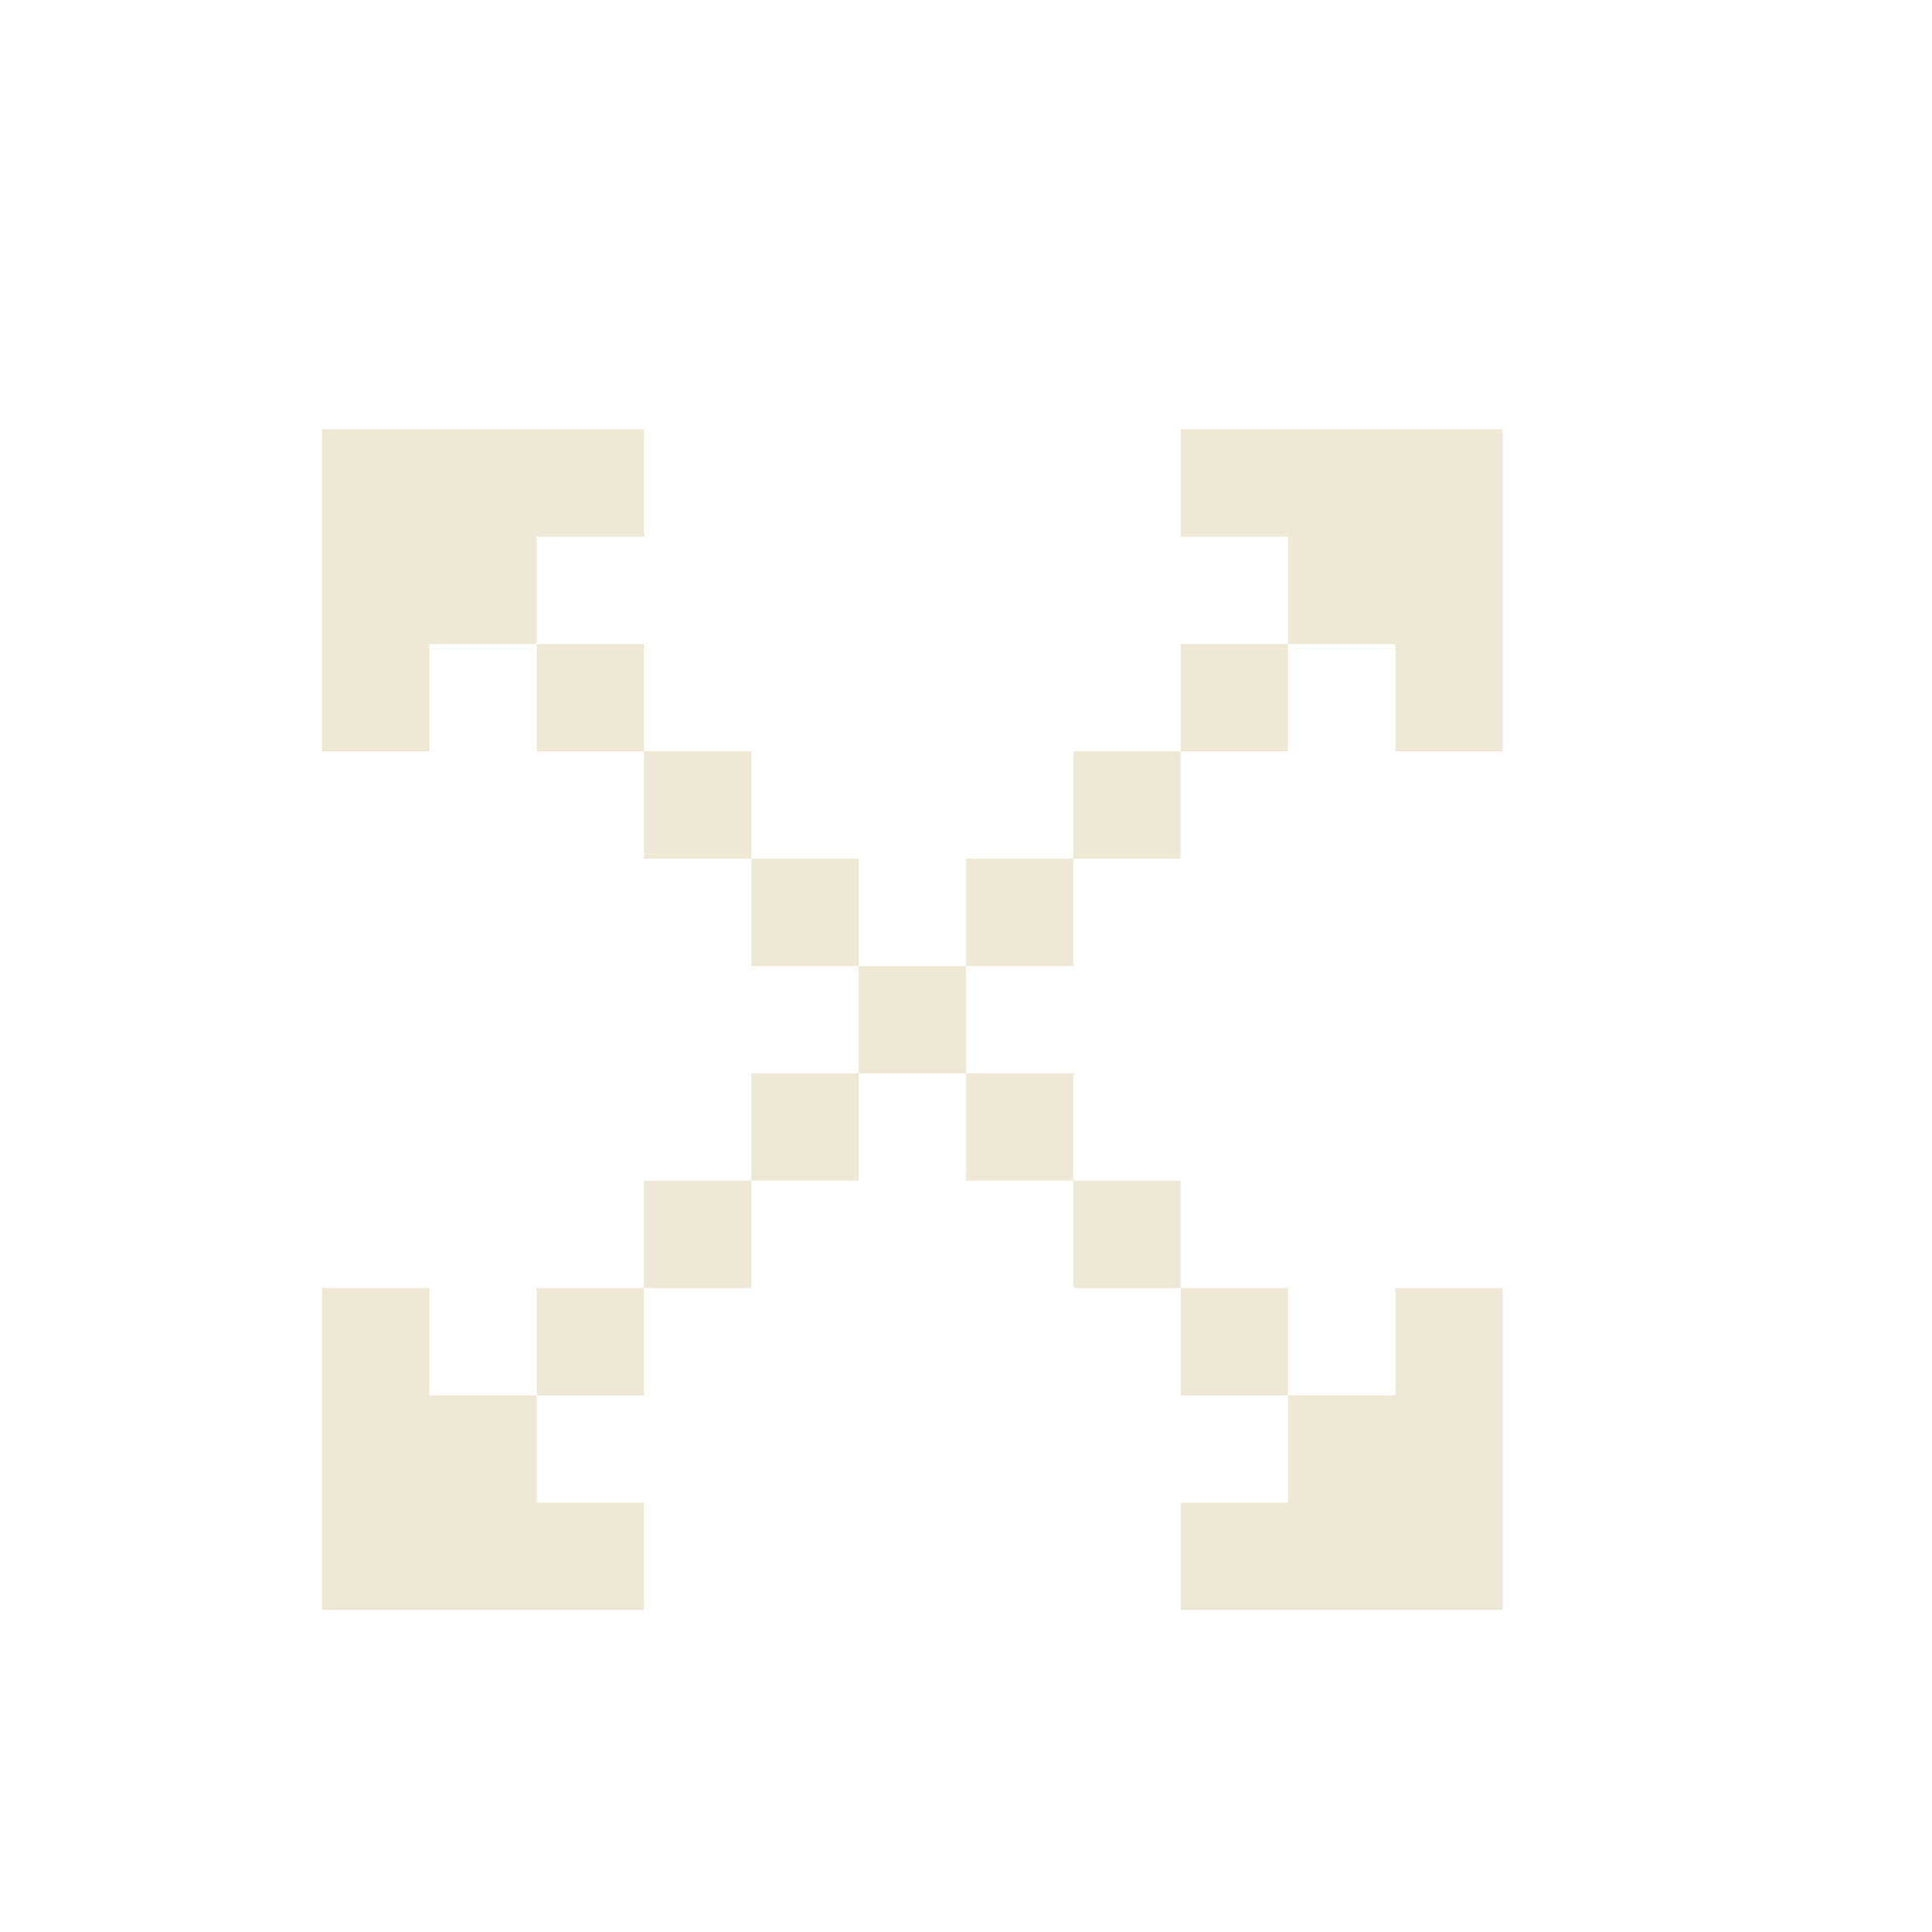
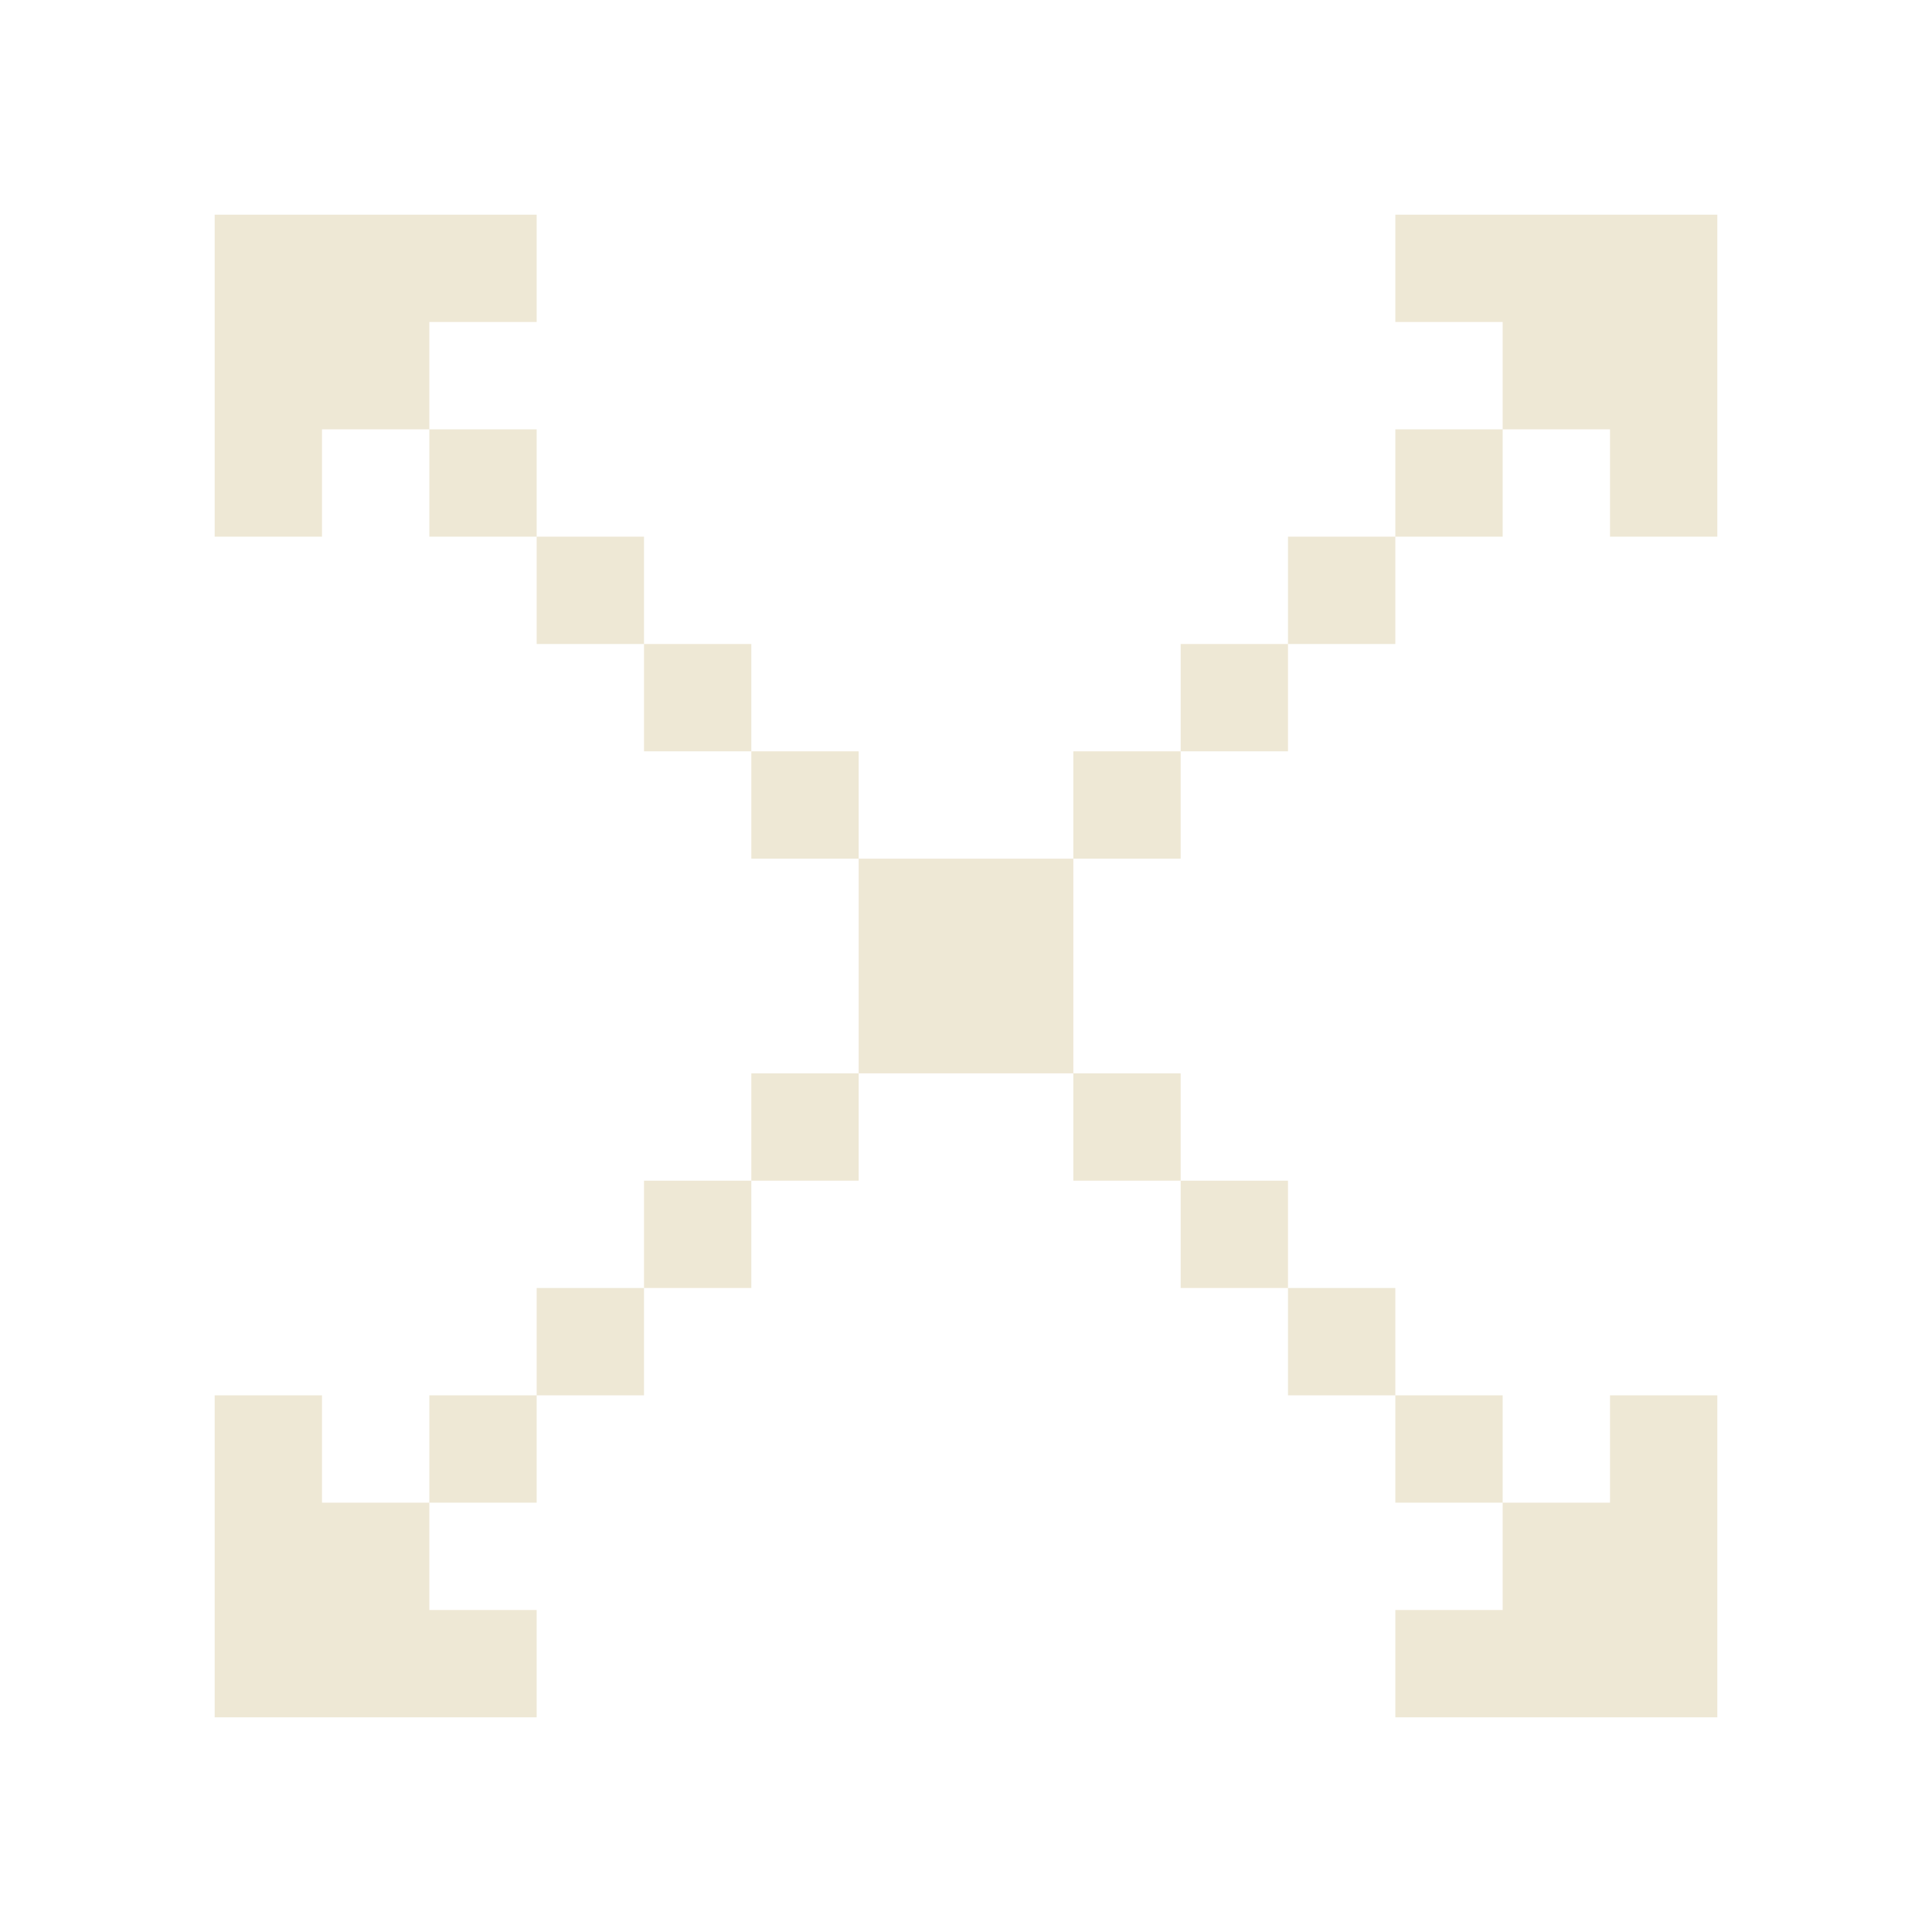
<svg xmlns="http://www.w3.org/2000/svg" version="1.1" id="svg2" viewBox="0 0 18 18" height="18" width="18">
  <defs id="defs4" />
-   <g transform="translate(0,-1034.362)" id="layer1">
-     <path id="path8525" transform="translate(0,1034.362)" d="M 3,4 3,7 4,7 4,6 5,6 5,5 6,5 6,4 Z M 5,6 5,7 6,7 6,6 Z M 6,7 6,8 7,8 7,7 Z M 7,8 7,9 8,9 8,8 Z m 1,1 0,1 1,0 0,-1 z m 1,0 1,0 0,-1 -1,0 z m 1,-1 1,0 0,-1 -1,0 z m 1,-1 1,0 0,-1 -1,0 z m 1,-1 1,0 0,1 1,0 0,-3 -3,0 0,1 1,0 z m -3,4 0,1 1,0 0,-1 z m 1,1 0,1 1,0 0,-1 z m 1,1 0,1 1,0 0,-1 z m 1,1 0,1 -1,0 0,1 3,0 0,-3 -1,0 0,1 z m -4,-3 -1,0 0,1 1,0 z m -1,1 -1,0 0,1 1,0 z m -1,1 -1,0 0,1 1,0 z m -1,1 -1,0 0,-1 -1,0 0,3 3,0 0,-1 -1,0 z" style="color:#000000;clip-rule:nonzero;display:inline;overflow:visible;visibility:visible;opacity:1;isolation:auto;mix-blend-mode:normal;color-interpolation:sRGB;color-interpolation-filters:linearRGB;solid-color:#000000;solid-opacity:1;fill:#eee8d5;fill-opacity:1;fill-rule:evenodd;stroke:none;stroke-width:0.354;stroke-linecap:butt;stroke-linejoin:round;stroke-miterlimit:4;stroke-dasharray:none;stroke-dashoffset:0;stroke-opacity:1;marker:none;color-rendering:auto;image-rendering:auto;shape-rendering:auto;text-rendering:auto;enable-background:accumulate" />
-   </g>
+   <path id="path12127" d="M 2 2 L 2 5 L 3 5 L 3 4 L 4 4 L 4 3 L 5 3 L 5 2 L 2 2 z M 4 4 L 4 5 L 5 5 L 5 4 L 4 4 z M 5 5 L 5 6 L 6 6 L 6 5 L 5 5 z M 6 6 L 6 7 L 7 7 L 7 6 L 6 6 z M 7 7 L 7 8 L 8 8 L 8 7 L 7 7 z M 8 8 L 8 10 L 10 10 L 10 8 L 8 8 z M 10 8 L 11 8 L 11 7 L 10 7 L 10 8 z M 11 7 L 12 7 L 12 6 L 11 6 L 11 7 z M 12 6 L 13 6 L 13 5 L 12 5 L 12 6 z M 13 5 L 14 5 L 14 4 L 13 4 L 13 5 z M 14 4 L 15 4 L 15 5 L 16 5 L 16 2 L 13 2 L 13 3 L 14 3 L 14 4 z M 10 10 L 10 11 L 11 11 L 11 10 L 10 10 z M 11 11 L 11 12 L 12 12 L 12 11 L 11 11 z M 12 12 L 12 13 L 13 13 L 13 12 L 12 12 z M 13 13 L 13 14 L 14 14 L 14 13 L 13 13 z M 14 14 L 14 15 L 13 15 L 13 16 L 16 16 L 16 13 L 15 13 L 15 14 L 14 14 z M 8 10 L 7 10 L 7 11 L 8 11 L 8 10 z M 7 11 L 6 11 L 6 12 L 7 12 L 7 11 z M 6 12 L 5 12 L 5 13 L 6 13 L 6 12 z M 5 13 L 4 13 L 4 14 L 5 14 L 5 13 z M 4 14 L 3 14 L 3 13 L 2 13 L 2 16 L 5 16 L 5 15 L 4 15 L 4 14 z " style="color:#000000;clip-rule:nonzero;display:inline;overflow:visible;visibility:visible;opacity:1;isolation:auto;mix-blend-mode:normal;color-interpolation:sRGB;color-interpolation-filters:linearRGB;solid-color:#000000;solid-opacity:1;fill:#eee8d5;fill-opacity:1;fill-rule:evenodd;stroke:none;stroke-width:0.354;stroke-linecap:butt;stroke-linejoin:round;stroke-miterlimit:4;stroke-dasharray:none;stroke-dashoffset:0;stroke-opacity:1;marker:none;color-rendering:auto;image-rendering:auto;shape-rendering:auto;text-rendering:auto;enable-background:accumulate" />
</svg>
